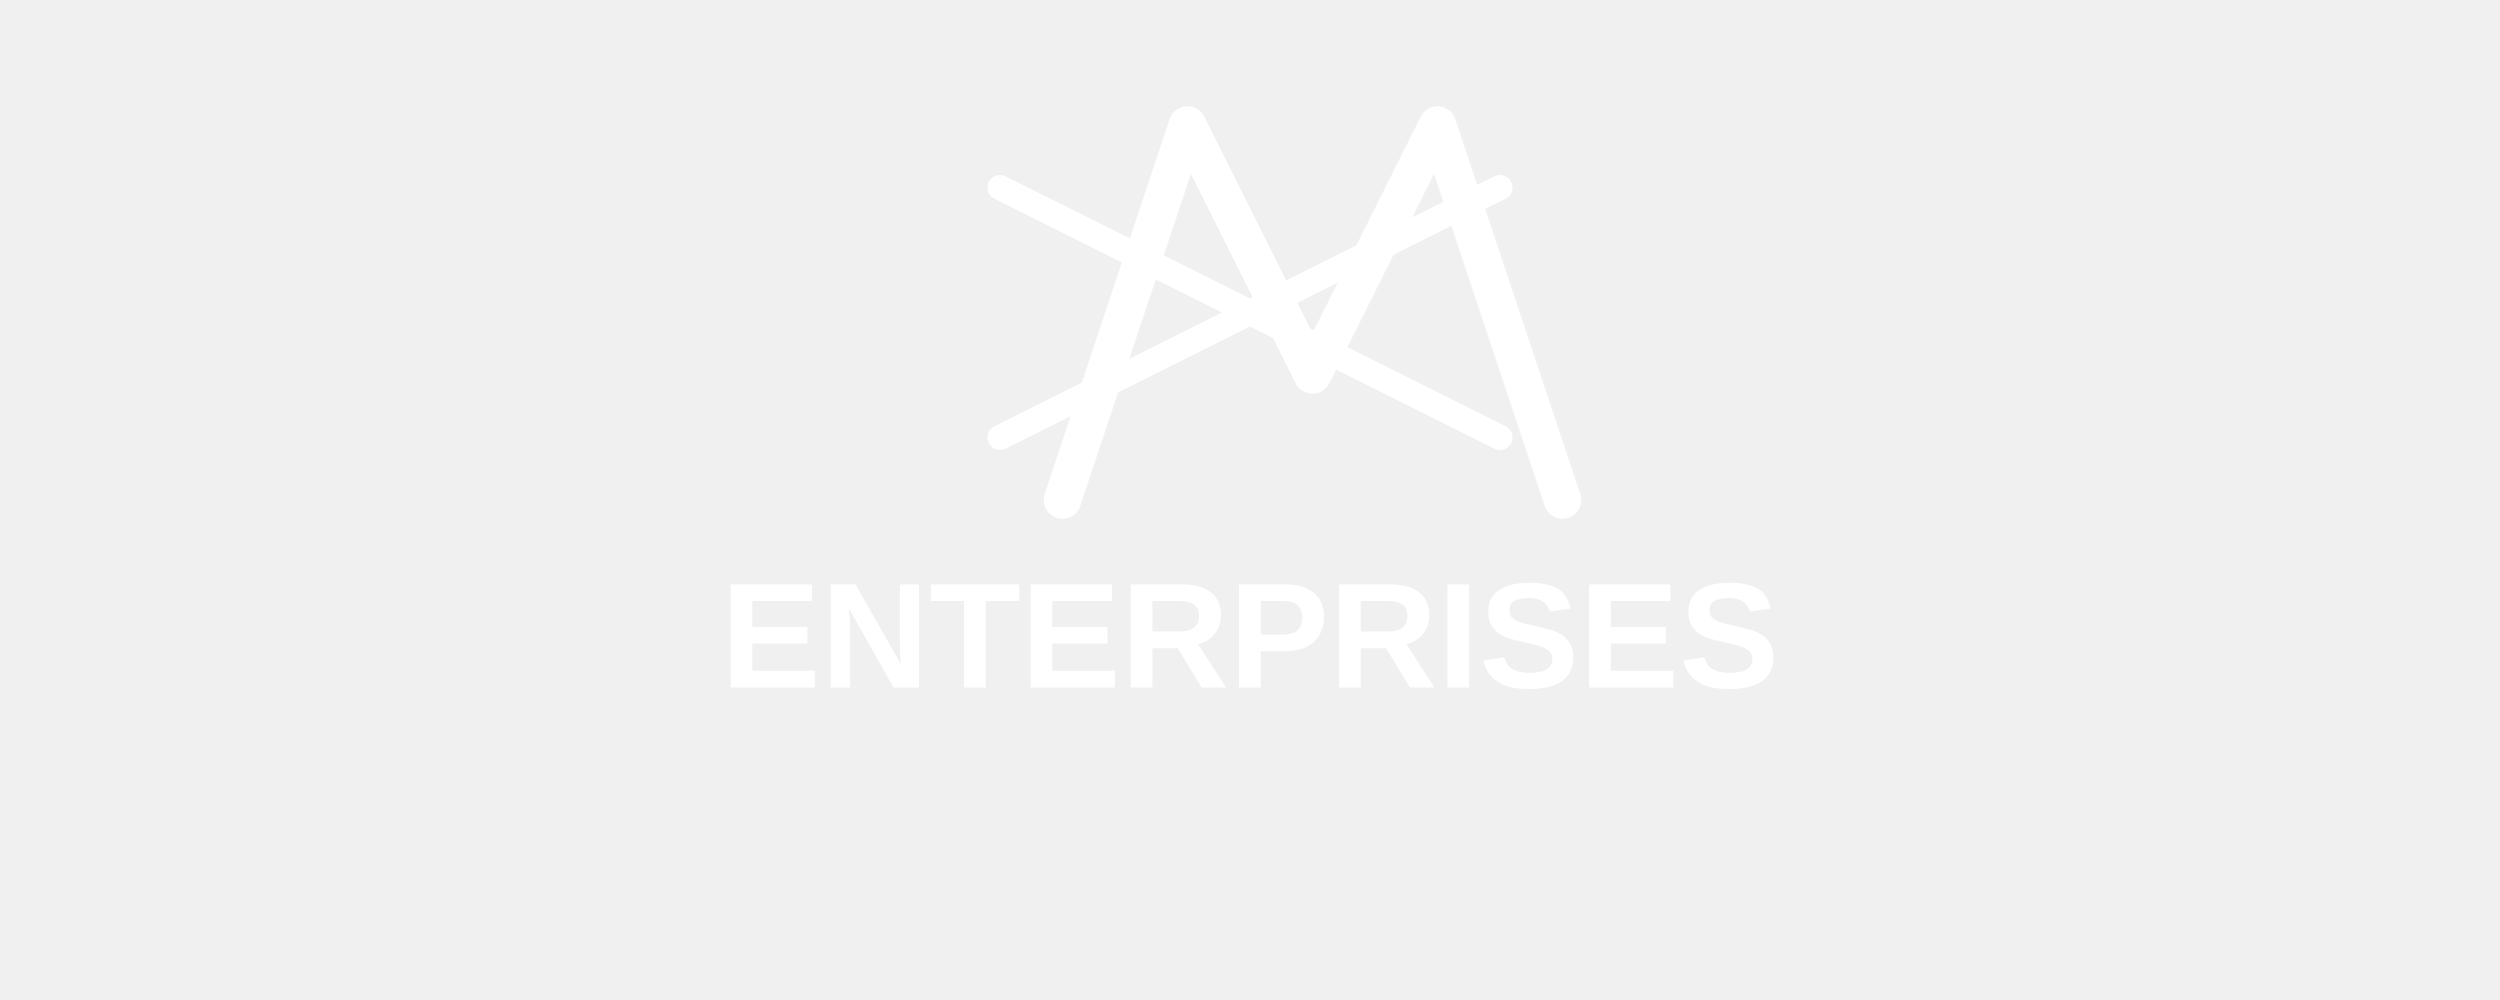
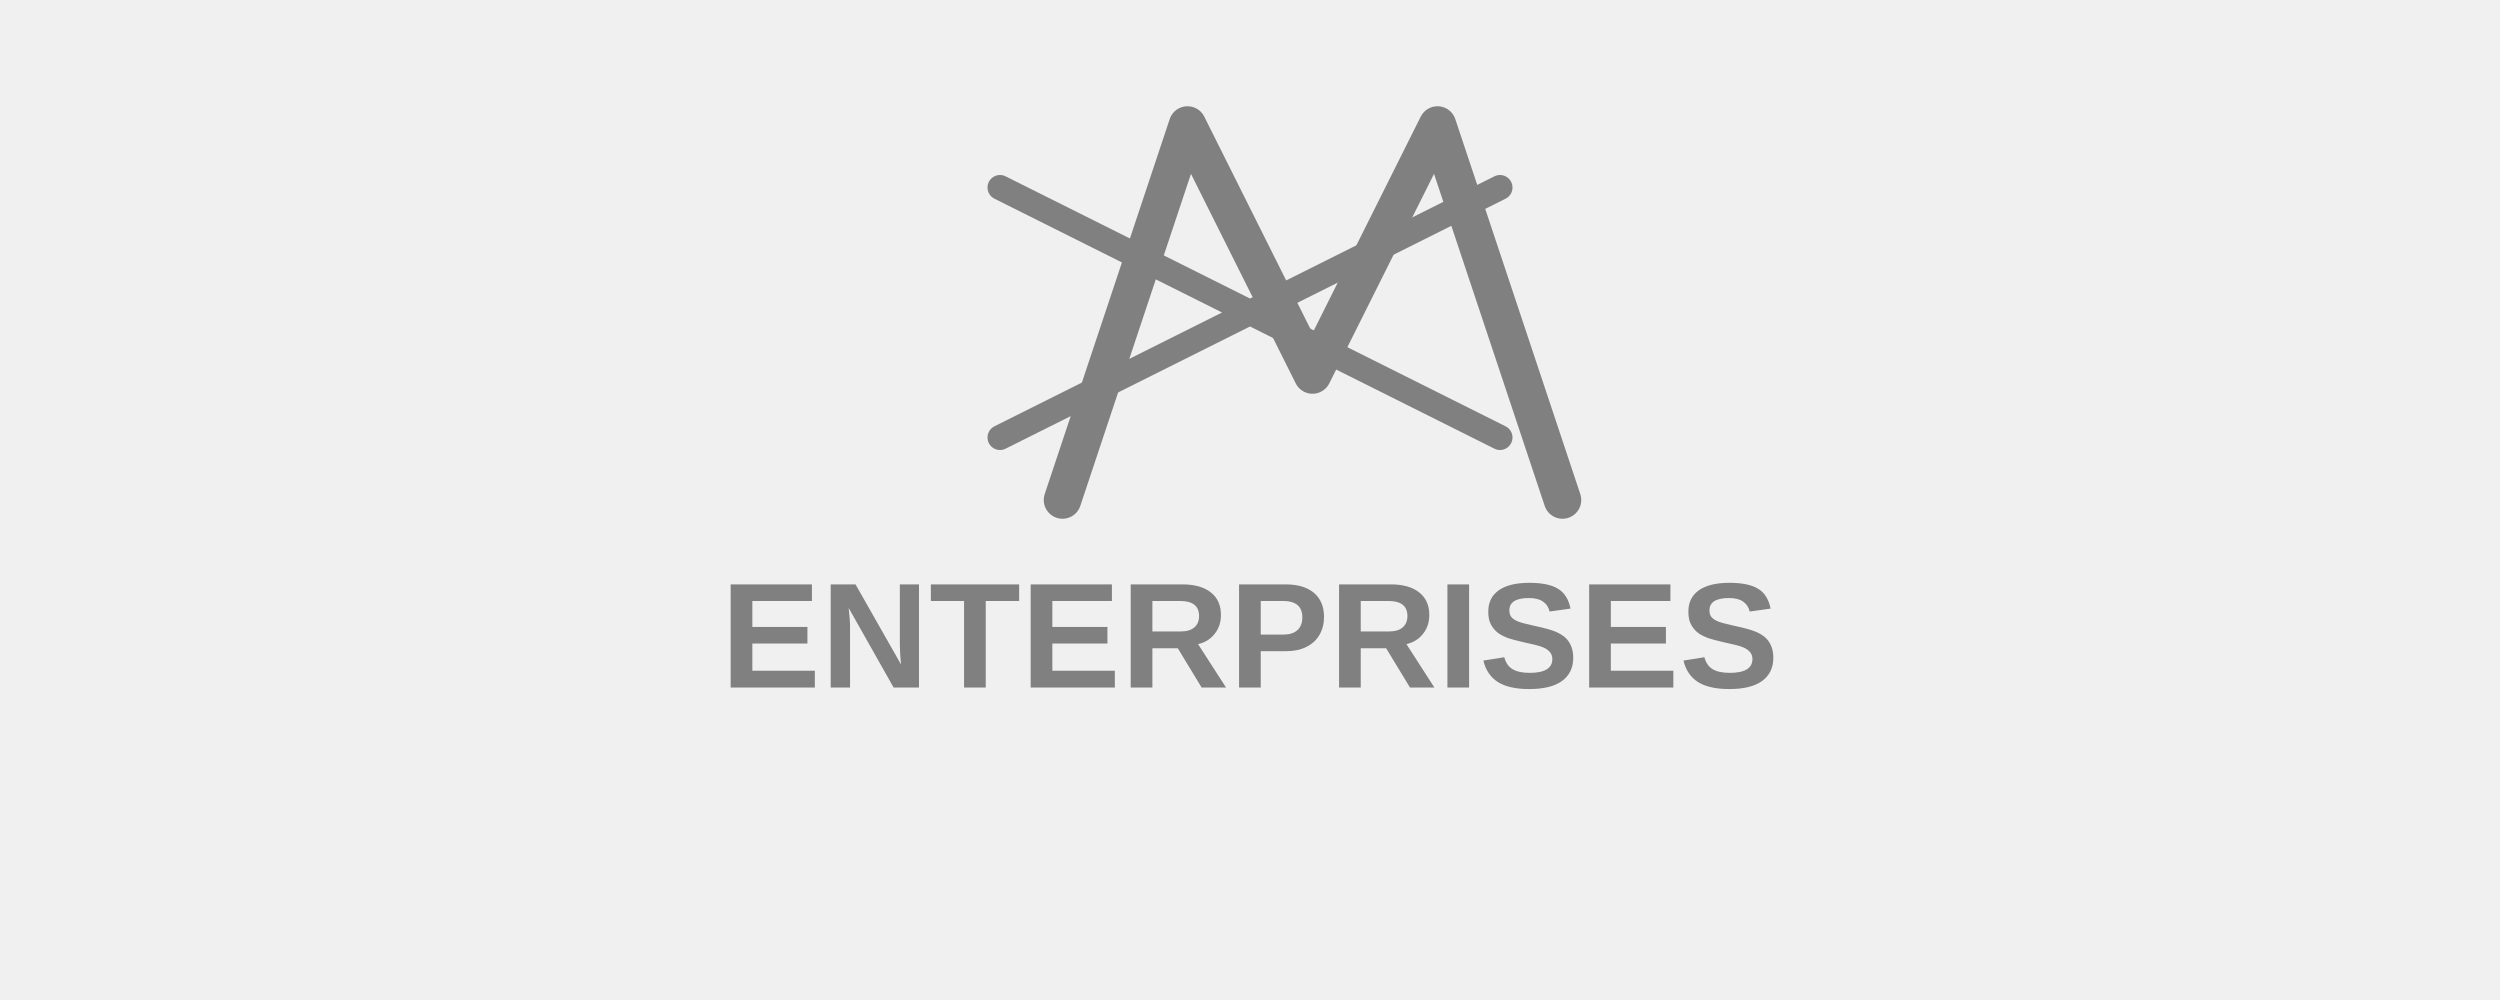
<svg xmlns="http://www.w3.org/2000/svg" width="200" height="80" viewBox="0 0 200 80">
  <defs>
    <style>
-       .logo-text { font-family: Arial, sans-serif; font-weight: bold; font-size: 12px; fill: white; }
+       .logo-text { font-family: Arial, sans-serif; font-weight: bold; font-size: 12px; fill: #808080; }
    </style>
  </defs>
  <g transform="translate(100, 25)">
-     <path d="M -15 15 L -5 -15 L 5 5 L 15 -15 L 25 15" stroke="white" stroke-width="3" fill="none" stroke-linecap="round" stroke-linejoin="round" />
-     <path d="M -20 -10 L 20 10 M 20 -10 L -20 10" stroke="white" stroke-width="2" fill="none" stroke-linecap="round" stroke-linejoin="round" />
+     <path d="M -15 15 L -5 -15 L 5 5 L 15 -15 L 25 15" stroke="#808080" stroke-width="3" fill="none" stroke-linecap="round" stroke-linejoin="round" />
+     <path d="M -20 -10 L 20 10 M 20 -10 L -20 10" stroke="#808080" stroke-width="2" fill="none" stroke-linecap="round" stroke-linejoin="round" />
  </g>
  <text x="100" y="55" text-anchor="middle" class="logo-text">ENTERPRISES</text>
</svg>
